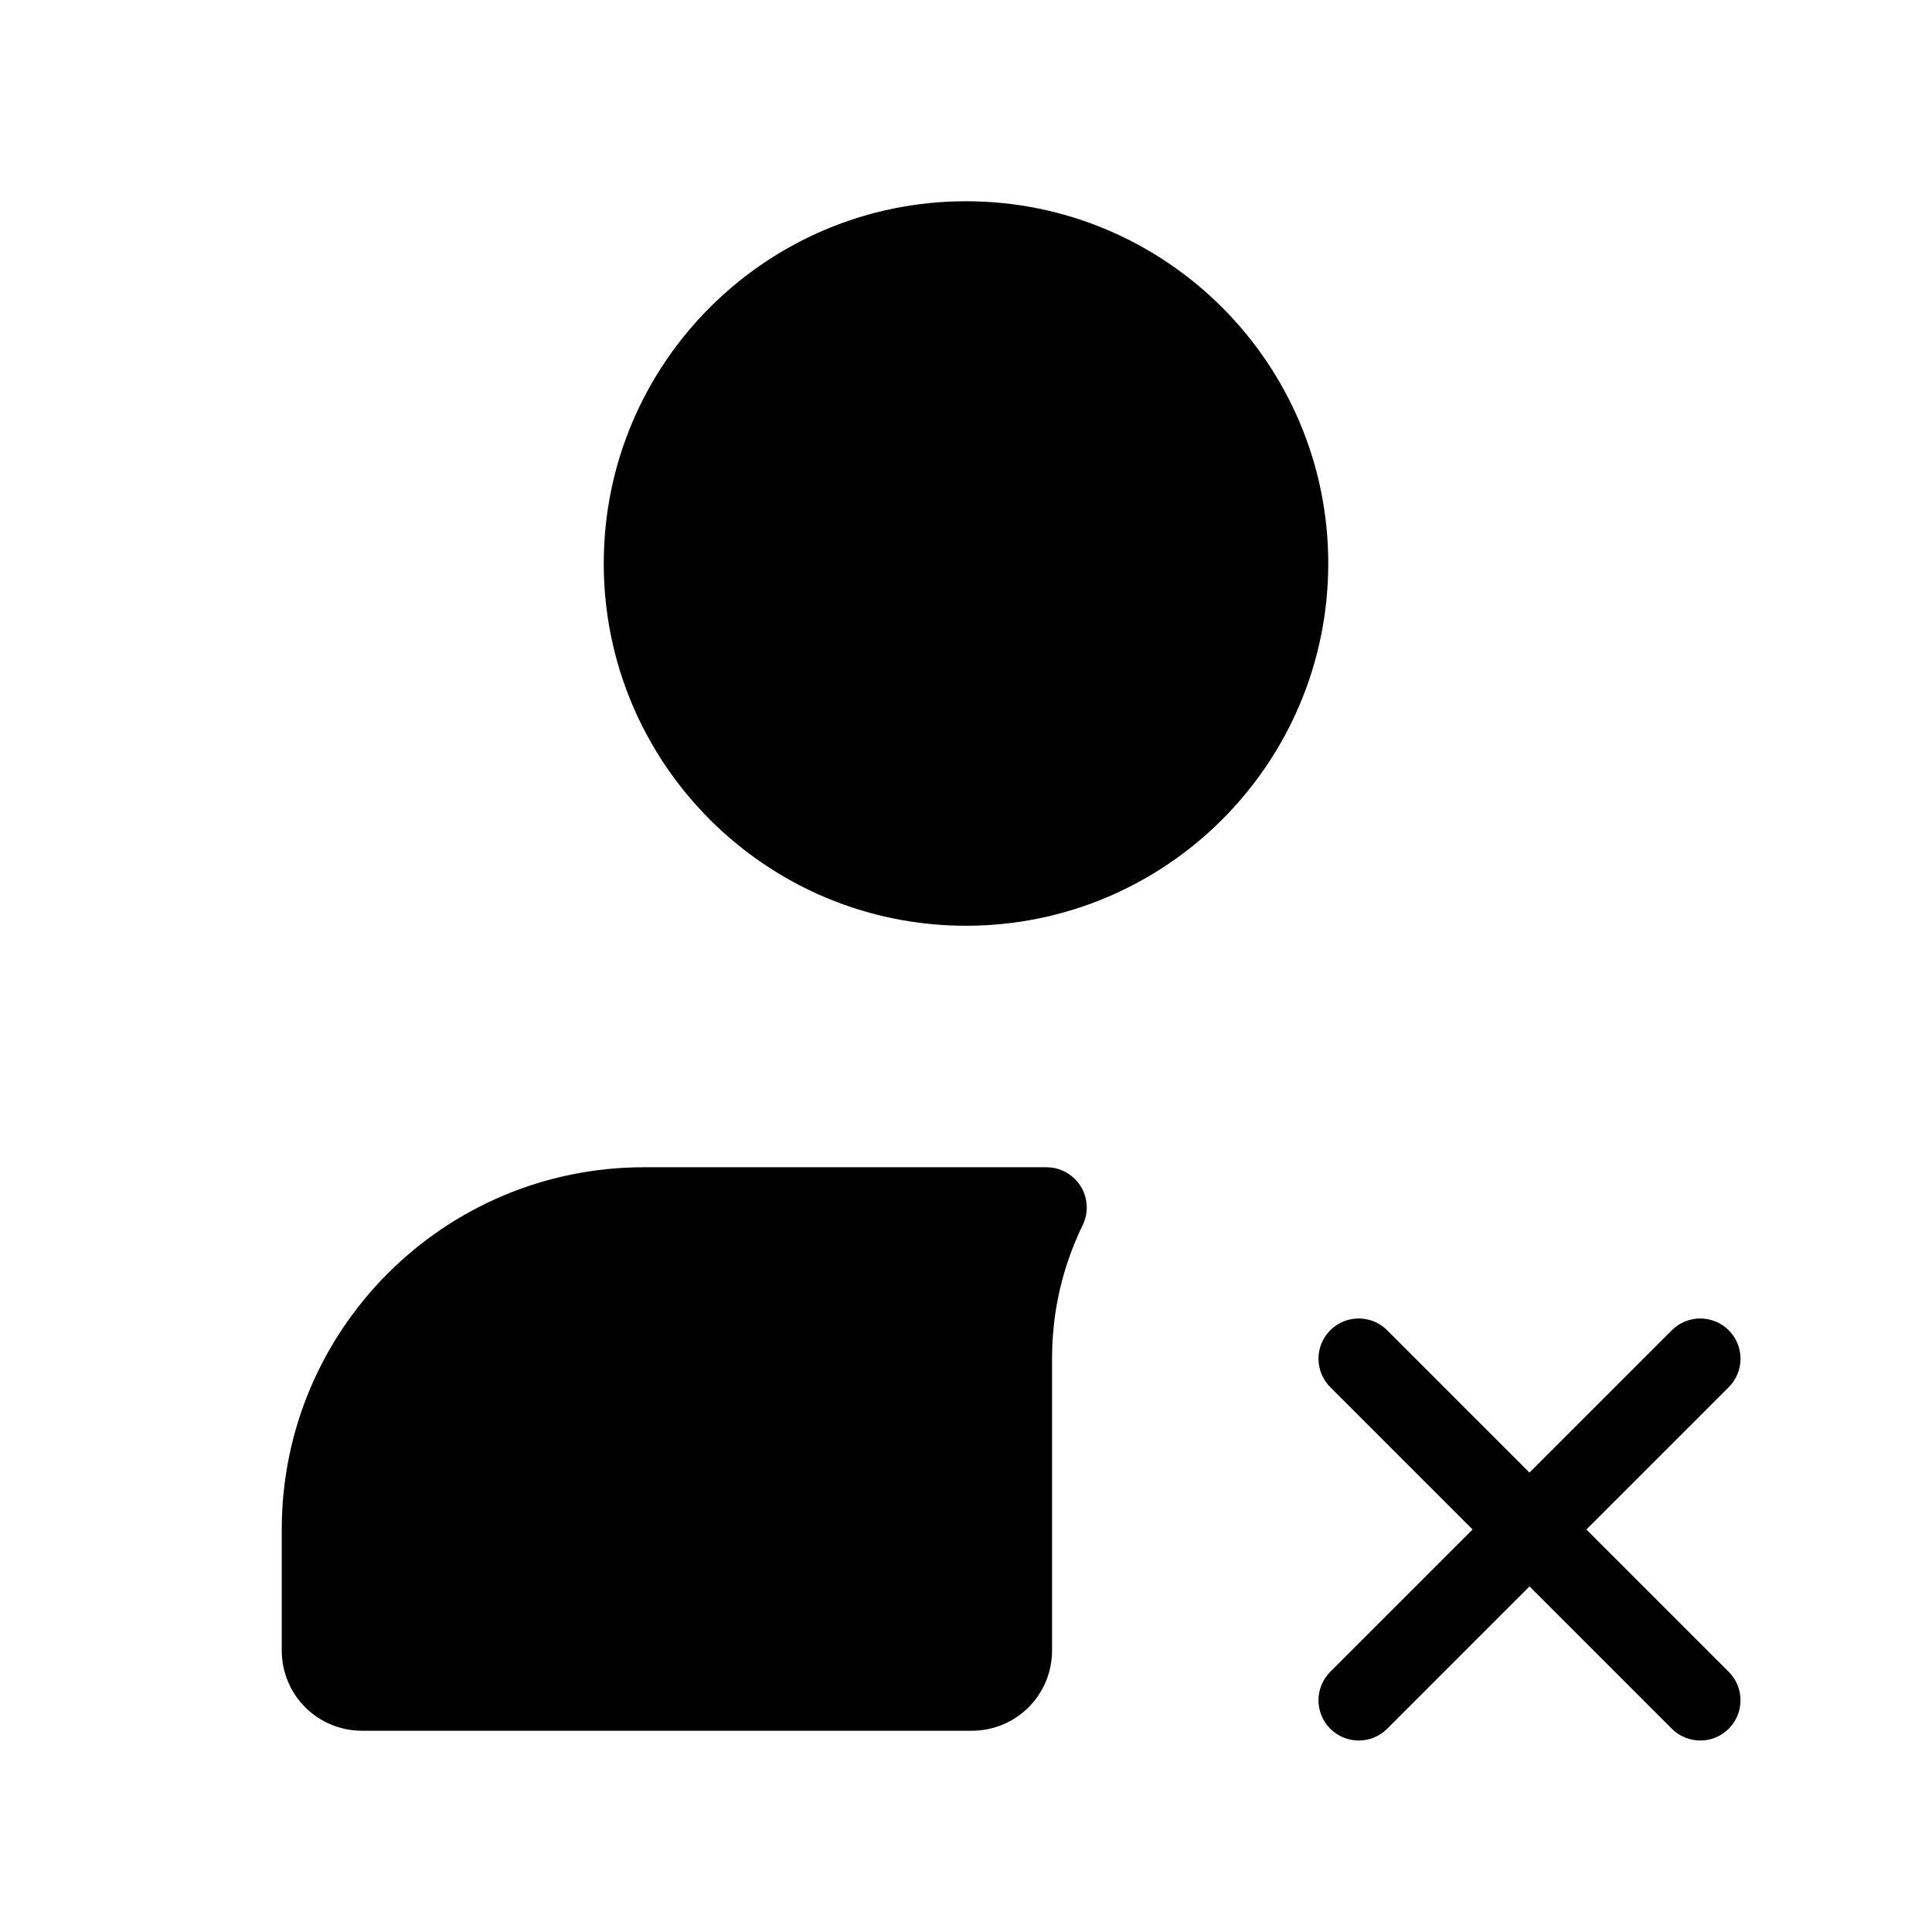
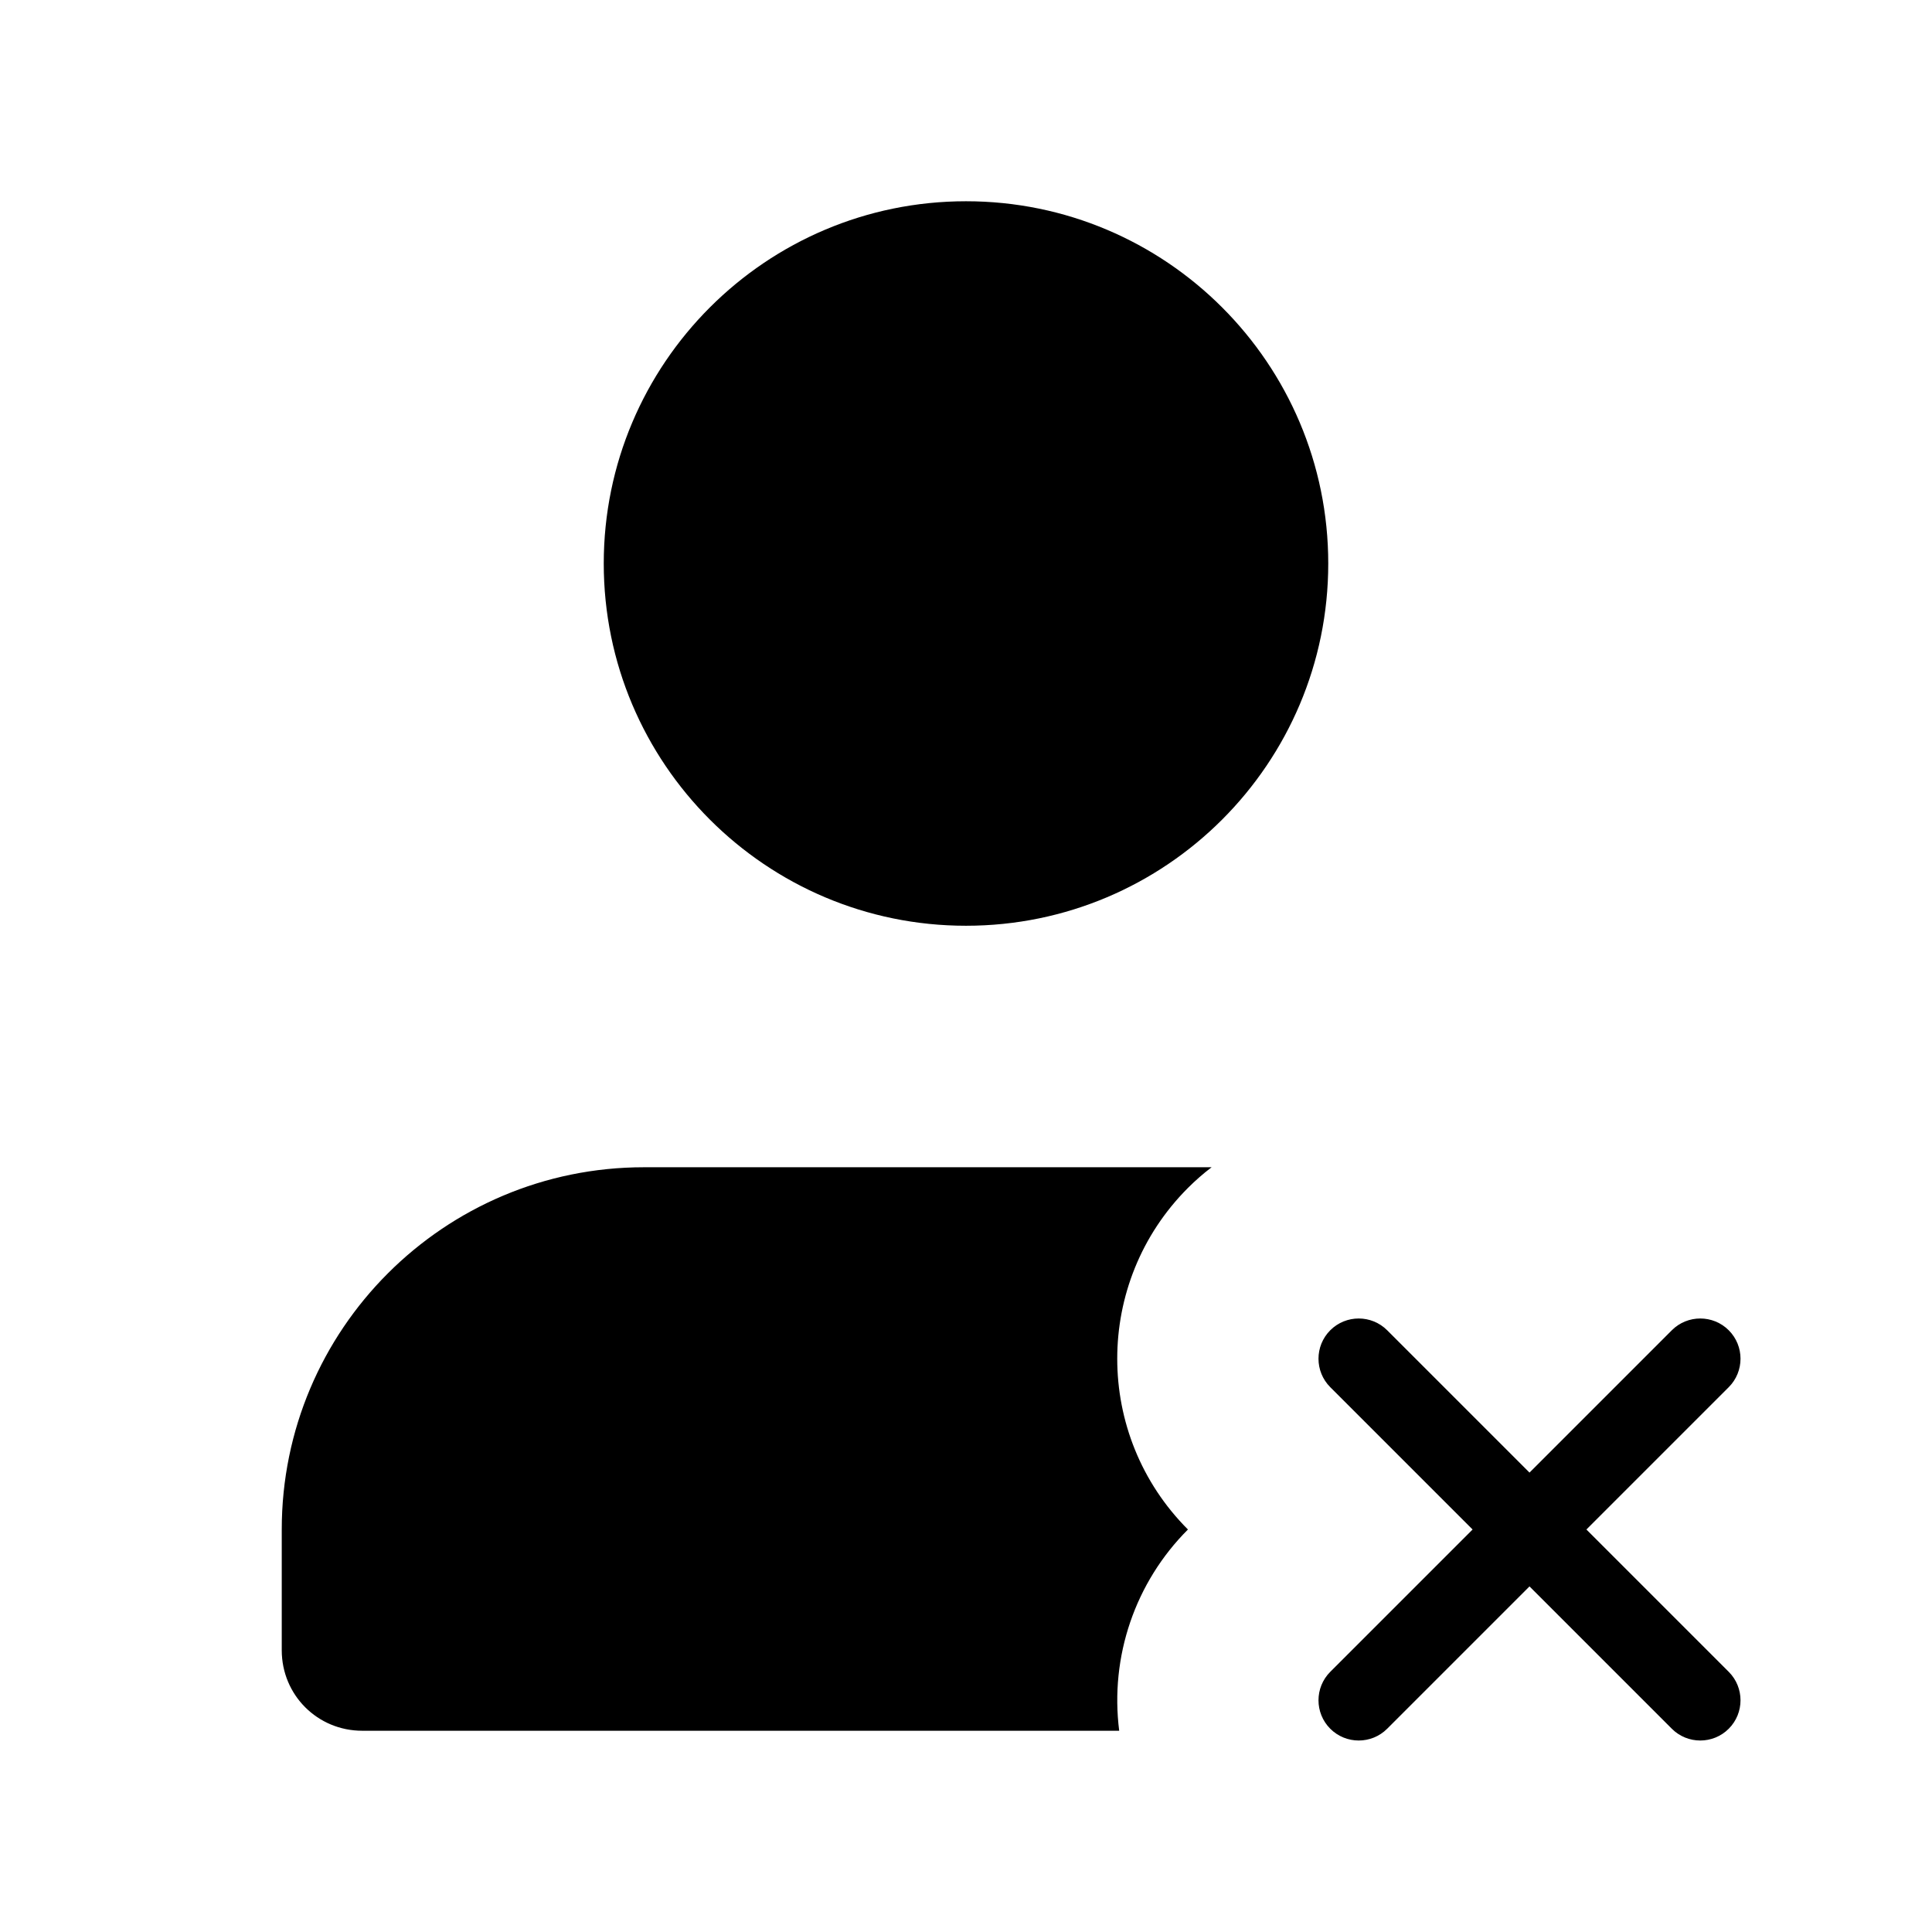
<svg xmlns="http://www.w3.org/2000/svg" width="24" height="24" viewBox="0 0 24 24" fill="none">
-   <path fill-rule="evenodd" clip-rule="evenodd" d="M16.5 7C16.5 9.484 14.484 11.5 12 11.5C9.516 11.5 7.5 9.484 7.5 7C7.5 4.516 9.516 2.5 12 2.5C14.484 2.5 16.5 4.516 16.5 7ZM13.45 15.218C13.196 15.742 13.069 16.296 13.069 16.879V20.5C13.069 21.056 12.625 21.5 12.069 21.5H4.5C3.944 21.5 3.5 21.056 3.5 20.5V19C3.5 16.515 5.515 14.5 8 14.5H13C13.272 14.5 13.5 14.72 13.5 15C13.5 15.075 13.483 15.15 13.45 15.218ZM21.475 17.232L19.707 19L21.475 20.768C21.67 20.963 21.67 21.28 21.475 21.475C21.28 21.67 20.963 21.67 20.768 21.475L19 19.707L17.232 21.475C17.037 21.67 16.72 21.67 16.525 21.475C16.33 21.28 16.33 20.963 16.525 20.768L18.293 19L16.525 17.232C16.33 17.037 16.33 16.72 16.525 16.525C16.72 16.33 17.037 16.33 17.232 16.525L19 18.293L20.768 16.525C20.963 16.33 21.28 16.33 21.475 16.525C21.67 16.72 21.67 17.037 21.475 17.232Z" fill="black" />
+   <path fill-rule="evenodd" clip-rule="evenodd" d="M16.5 7C16.5 9.484 14.484 11.5 12 11.5C9.516 11.5 7.5 9.484 7.5 7C7.5 4.516 9.516 2.5 12 2.5C14.484 2.5 16.5 4.516 16.5 7ZM14.757 14.757C13.586 15.929 13.586 17.828 14.757 19C14.101 19.656 13.786 20.579 13.903 21.5H4.5C3.944 21.5 3.5 21.056 3.5 20.5V19C3.5 16.515 5.515 14.5 8 14.5H15.051C14.947 14.579 14.849 14.665 14.757 14.757ZM21.475 17.232L19.707 19L21.475 20.768C21.67 20.963 21.67 21.28 21.475 21.475C21.28 21.67 20.963 21.67 20.768 21.475L19 19.707L17.232 21.475C17.037 21.67 16.72 21.67 16.525 21.475C16.33 21.28 16.33 20.963 16.525 20.768L18.293 19L16.525 17.232C16.33 17.037 16.33 16.72 16.525 16.525C16.72 16.33 17.037 16.33 17.232 16.525L19 18.293L20.768 16.525C20.963 16.33 21.28 16.33 21.475 16.525C21.67 16.72 21.67 17.037 21.475 17.232Z" fill="black" />
</svg>
